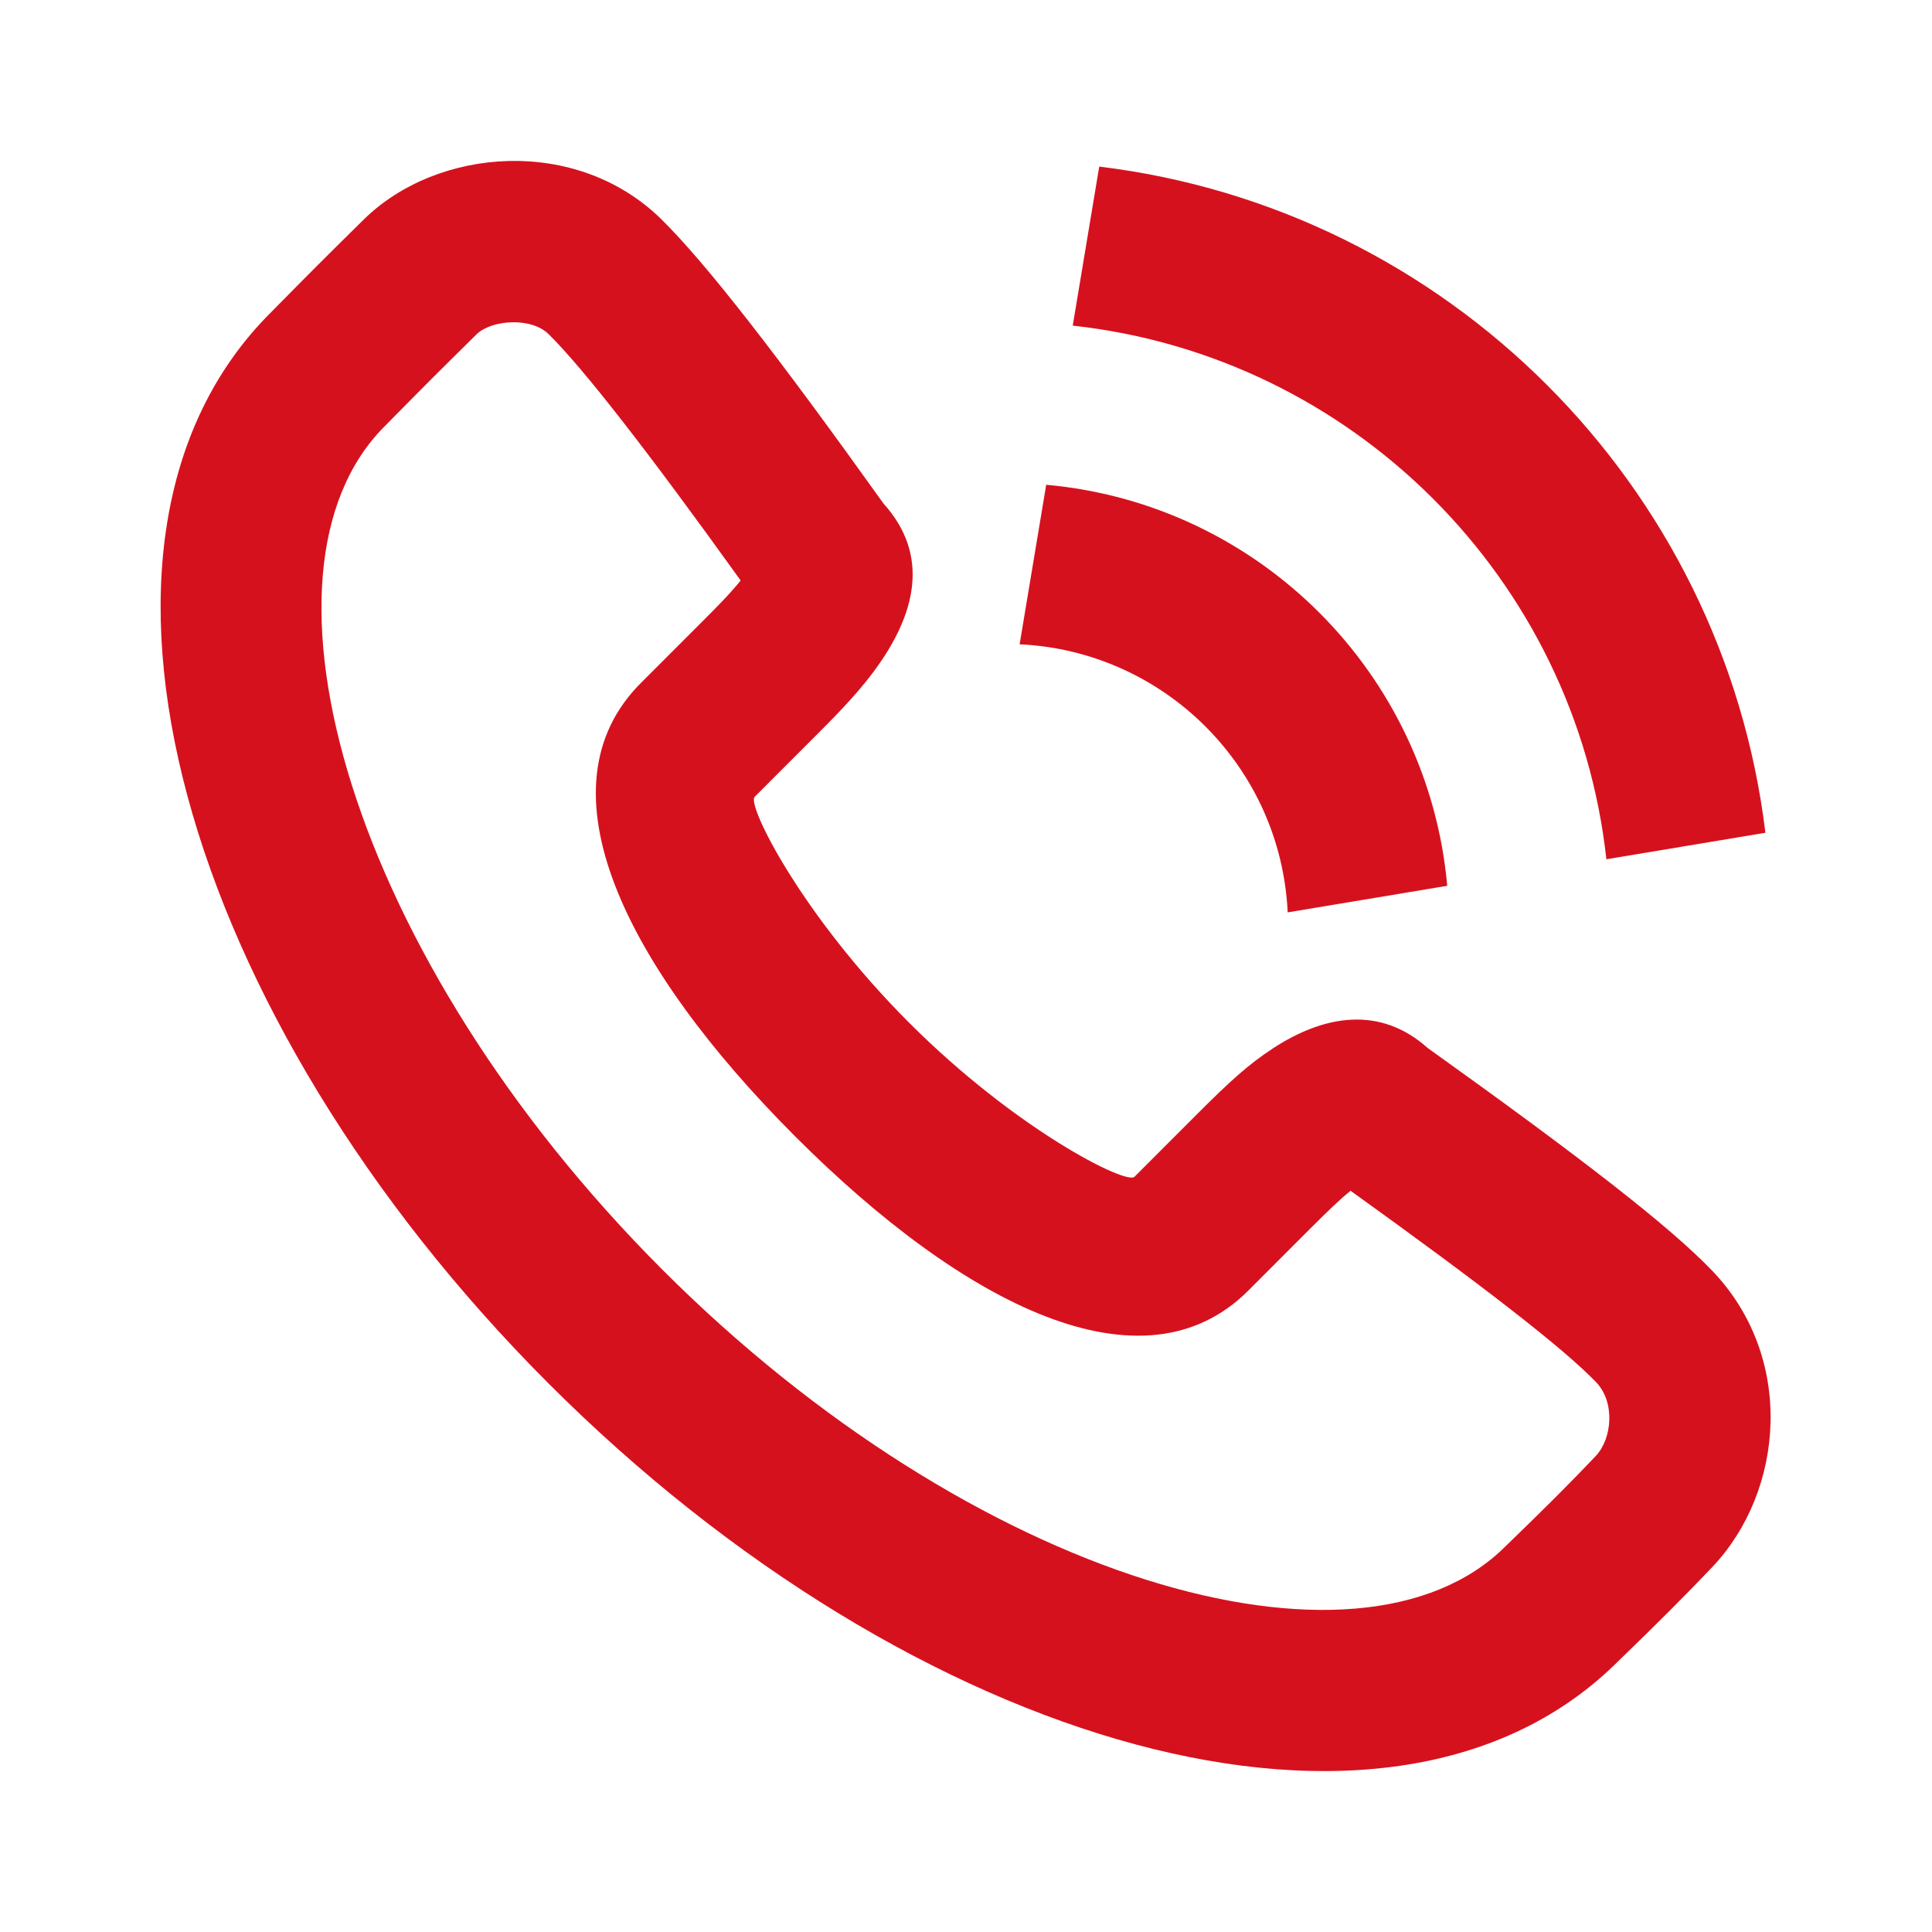
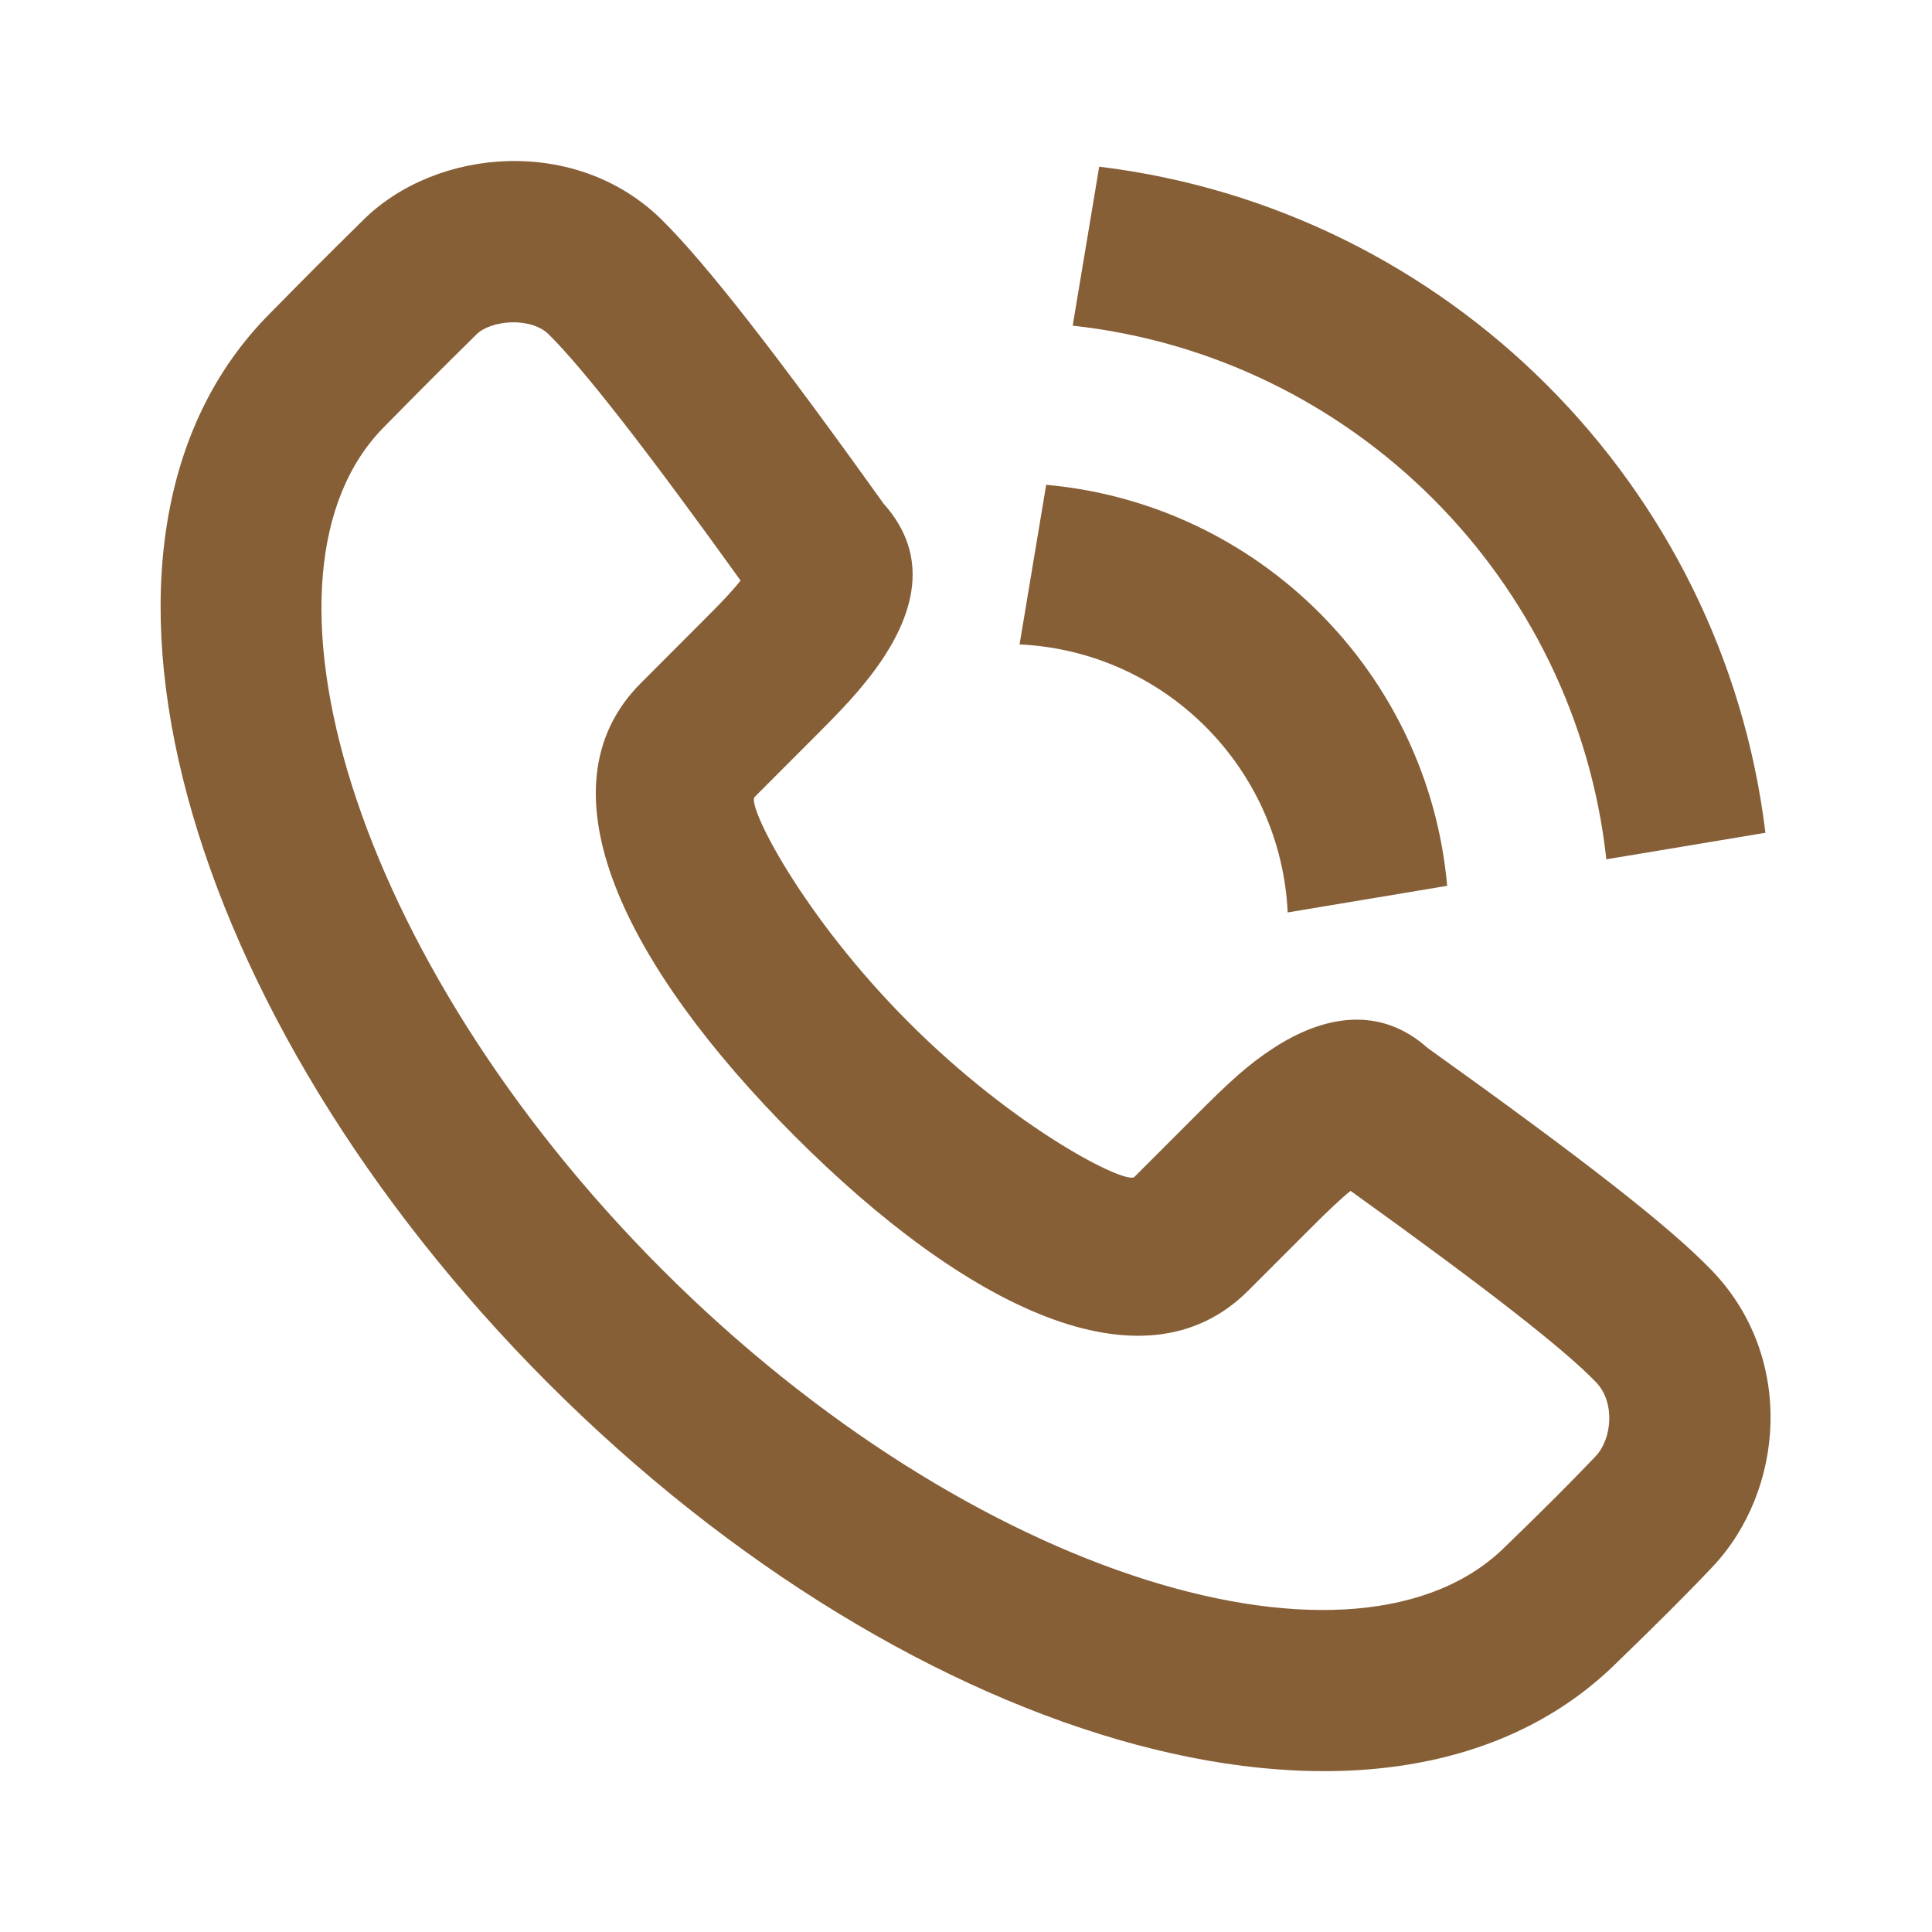
- <svg xmlns="http://www.w3.org/2000/svg" width="800" height="800" viewBox="0 0 800 800" fill="none">
-   <path fill-rule="evenodd" clip-rule="evenodd" d="M365.817 208.48C385.349 230.131 379.156 254.659 361.886 277.933C357.791 283.451 353.072 288.887 347.371 294.878C344.635 297.754 342.502 299.916 338.039 304.383C327.905 314.528 319.385 323.052 312.48 329.957C309.132 333.305 331.993 378.987 376.359 423.397C420.702 467.783 466.381 490.659 469.746 487.293L495.287 461.738C509.352 447.659 516.801 440.866 527.037 434.151C548.316 420.191 571.525 416.397 591.1 433.9C655.013 479.618 691.181 507.673 708.899 526.083C743.459 561.993 738.93 617.268 709.096 648.802C698.75 659.737 685.632 672.862 670.139 687.798C576.421 781.567 378.632 724.502 227.048 572.77C75.43 421.003 18.396 223.195 111.918 129.623C128.708 112.569 134.243 107.036 150.595 90.924C181.039 60.926 238.865 56.229 274.017 90.954C292.507 109.219 321.985 147.147 365.817 208.48ZM542.407 508.873L516.86 534.434C473.436 577.881 399.485 540.847 329.235 470.527C258.936 400.16 221.942 326.236 265.381 282.801C272.276 275.906 280.788 267.39 290.915 257.253C295.001 253.163 296.87 251.268 299.113 248.911C302.17 245.698 304.681 242.877 306.692 240.38C267.847 186.269 241.44 152.457 227.205 138.395C219.853 131.132 203.391 132.469 197.347 138.424C181.229 154.306 175.931 159.602 159.209 176.585C99.065 236.762 145.107 396.446 274.173 525.639C403.199 654.792 562.859 700.856 623.46 640.229C638.712 625.518 651.141 613.082 660.708 602.971C667.621 595.664 668.856 580.588 660.904 572.326C647.66 558.564 615.234 533.282 559.245 493.076C555.164 496.36 550.147 501.125 542.407 508.873ZM455.169 68.984C599.28 86.452 713.548 200.72 731.016 344.831L665.168 355.805C652.454 239.726 560.274 147.546 444.195 134.832L455.169 68.984ZM433.211 200.737C521.261 208.612 591.388 278.739 599.264 366.79L533.204 377.799C530.401 317.77 482.23 269.599 422.201 266.796L433.211 200.737Z" fill="#D6111E" />
+ <svg xmlns="http://www.w3.org/2000/svg" width="18" height="18" viewBox="0 0 18 18" fill="none">
+   <path fill-rule="evenodd" clip-rule="evenodd" d="M8.231 4.691C8.67 5.179 8.531 5.731 8.142 6.254C8.05 6.378 7.944 6.501 7.816 6.635C7.754 6.7 7.706 6.749 7.606 6.849C7.378 7.078 7.186 7.269 7.031 7.425C6.955 7.5 7.47 8.528 8.468 9.527C9.466 10.526 10.493 11.04 10.569 10.965L11.144 10.39C11.46 10.073 11.628 9.92 11.858 9.769C12.337 9.455 12.859 9.37 13.3 9.763C14.738 10.792 15.551 11.423 15.95 11.838C16.727 12.646 16.626 13.889 15.954 14.599C15.722 14.845 15.426 15.14 15.078 15.476C12.969 17.586 8.519 16.302 5.108 12.888C1.697 9.473 0.414 5.023 2.518 2.917C2.896 2.533 3.02 2.409 3.388 2.046C4.073 1.372 5.374 1.266 6.165 2.047C6.581 2.458 7.244 3.311 8.231 4.691ZM12.204 11.45L11.629 12.025C10.652 13.003 8.988 12.17 7.407 10.588C5.826 9.004 4.993 7.341 5.971 6.364C6.126 6.209 6.317 6.017 6.545 5.789C6.637 5.697 6.679 5.654 6.73 5.601C6.799 5.529 6.855 5.465 6.9 5.409C6.026 4.192 5.432 3.431 5.112 3.115C4.946 2.951 4.576 2.981 4.44 3.115C4.077 3.473 3.958 3.592 3.582 3.974C2.229 5.328 3.265 8.921 6.169 11.828C9.072 14.733 12.664 15.77 14.028 14.406C14.371 14.075 14.65 13.795 14.866 13.568C15.021 13.403 15.049 13.064 14.87 12.878C14.572 12.568 13.842 11.999 12.583 11.095C12.491 11.169 12.378 11.276 12.204 11.45ZM10.241 1.553C13.483 1.946 16.055 4.517 16.448 7.759L14.966 8.006C14.68 5.395 12.606 3.32 9.994 3.034L10.241 1.553ZM9.747 4.517C11.728 4.694 13.306 6.272 13.483 8.253L11.997 8.501C11.934 7.151 10.85 6.067 9.499 6.004L9.747 4.517Z" fill="#865F37" />
</svg>
